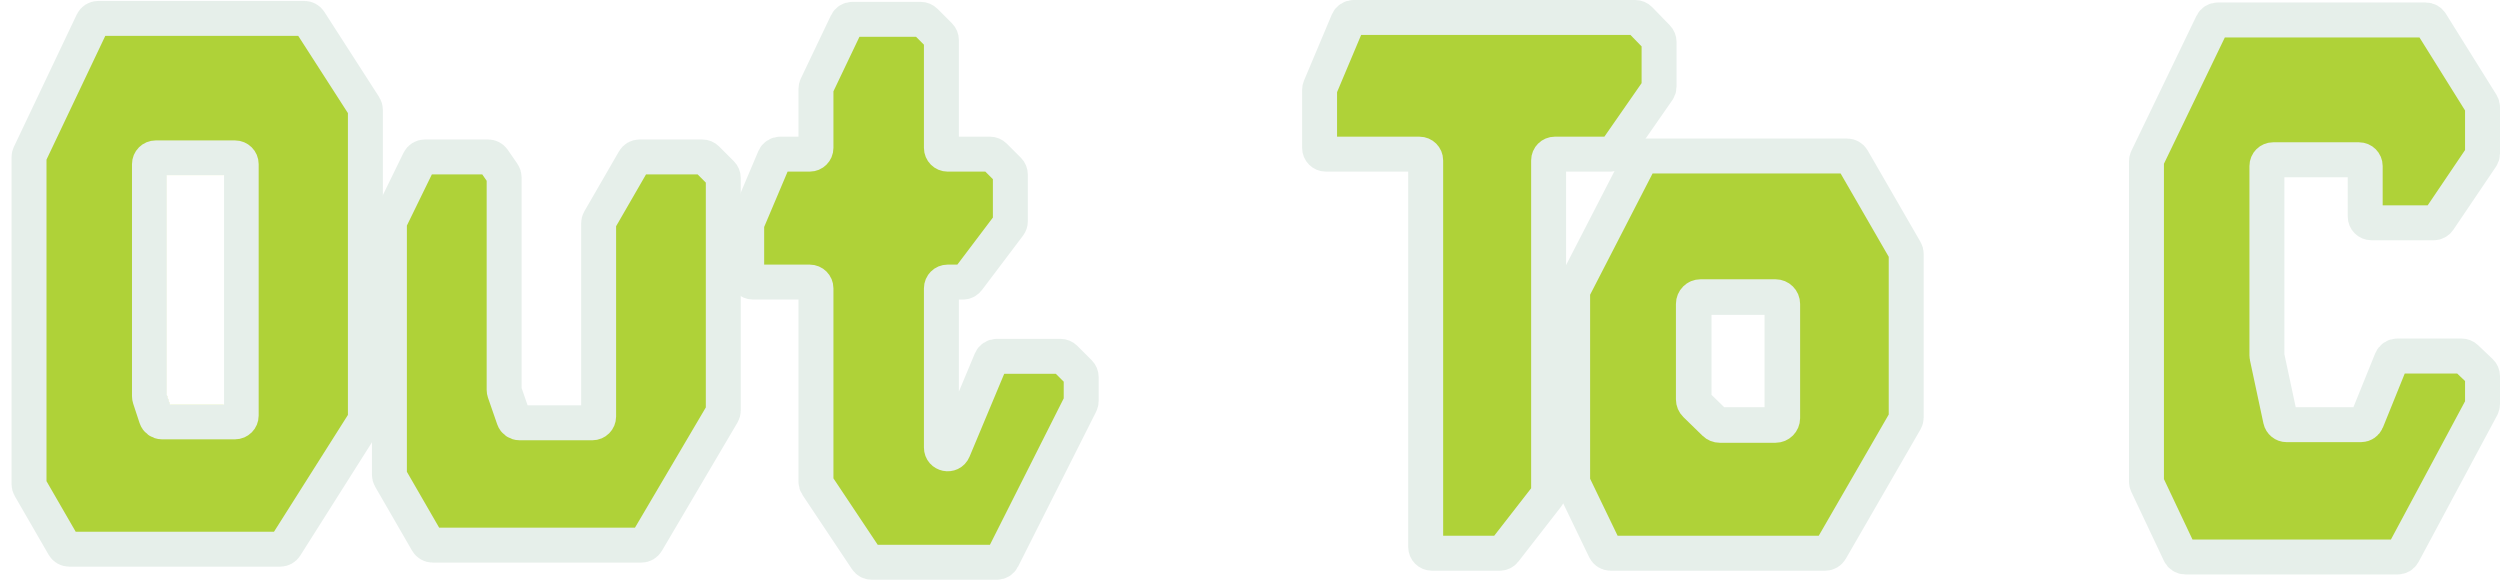
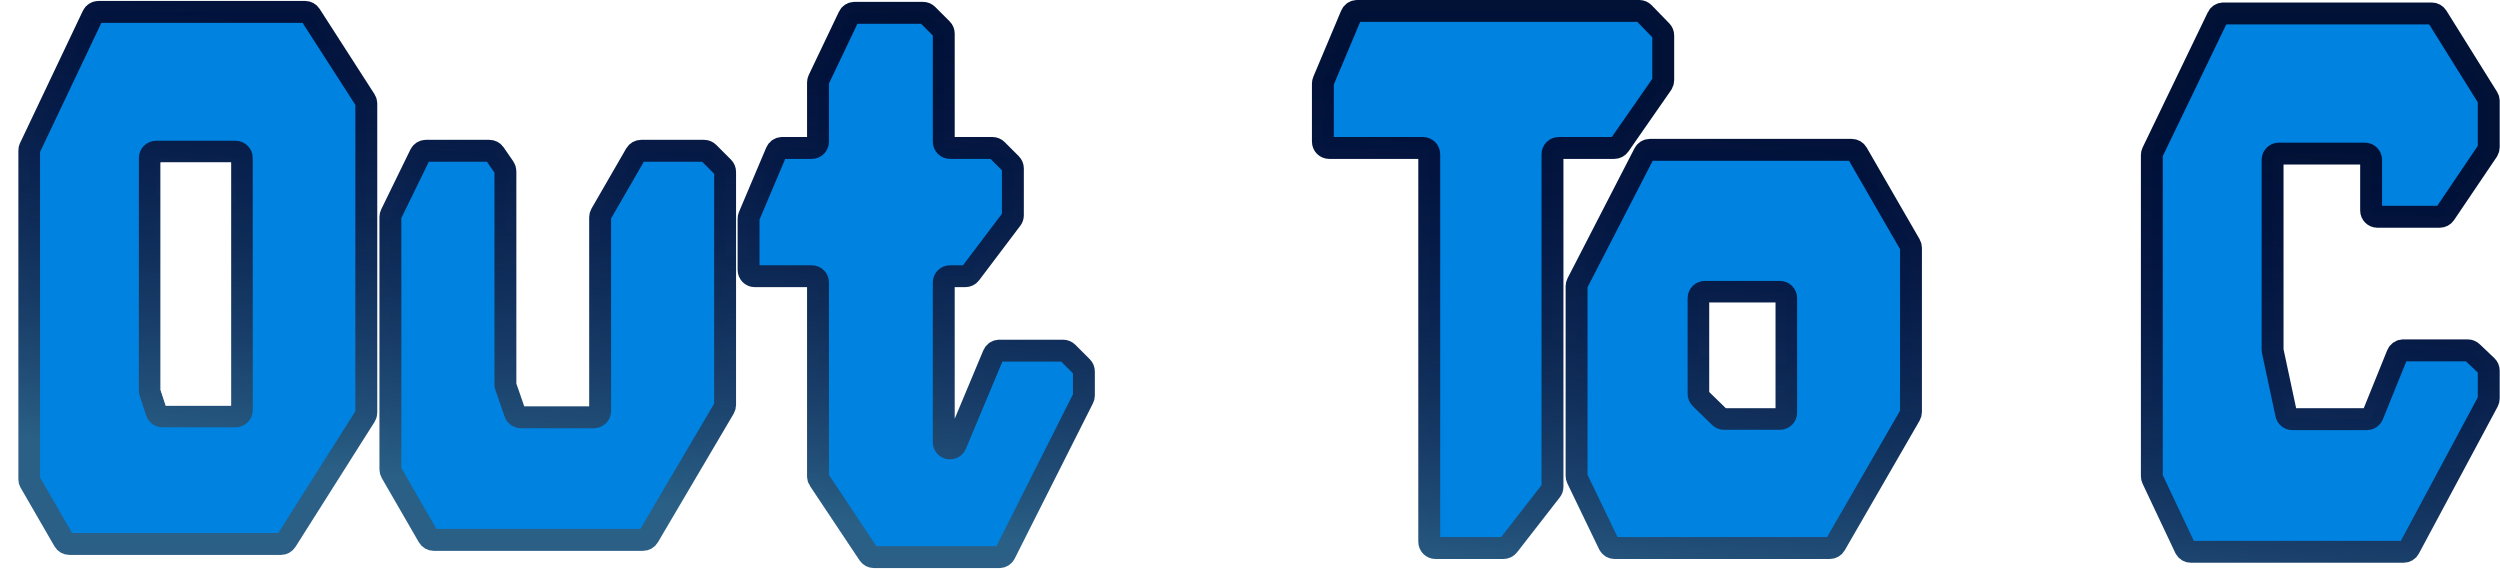
- <svg xmlns="http://www.w3.org/2000/svg" width="4006" height="929" viewBox="0 0 4006 929" fill="none">
-   <mask id="mask0_11_14" style="mask-type:alpha" maskUnits="userSpaceOnUse" x="-28" y="-11" width="759" height="930">
-     <path d="M702.5 881C702.5 886.523 698.023 891 692.5 891H10C4.477 891 0 886.523 0 881V27C0 21.477 4.477 17 10 17H692.5C698.023 17 702.5 21.477 702.5 27V881ZM249 252.5C243.477 252.5 239 256.977 239 262.5V636.5C239 636.553 239.009 636.606 239.025 636.656L252.025 676.156C252.092 676.361 252.284 676.5 252.499 676.5H377C382.523 676.5 387 672.023 387 666.5V262.5C387 256.977 382.523 252.5 377 252.5H249Z" fill="#D9D9D9" />
-     <path d="M239.025 636.656L265.622 627.903L265.605 627.852L265.589 627.802L239.025 636.656ZM252.025 676.156L278.641 667.461L278.632 667.432L278.622 667.403L252.025 676.156ZM692.5 891V863H10V891V919H692.5V891ZM0 881H28V27H0H-28V881H0ZM10 17V45H692.5V17V-11H10V17ZM702.5 27H674.5V881H702.5H730.5V27H702.5ZM239 262.5H211V636.5H239H267V262.5H239ZM239.025 636.656L212.429 645.41L225.429 684.91L252.025 676.156L278.622 667.403L265.622 627.903L239.025 636.656ZM252.499 676.5V704.5H377V676.5V648.5H252.499V676.5ZM387 666.5H415V262.5H387H359V666.5H387ZM377 252.5V224.5H249V252.5V280.5H377V252.5ZM387 262.5H415C415 241.513 397.987 224.5 377 224.5V252.5V280.5C367.059 280.5 359 272.441 359 262.5H387ZM377 676.5V704.5C397.987 704.5 415 687.487 415 666.5H387H359C359 656.559 367.059 648.5 377 648.5V676.5ZM252.025 676.156L225.41 684.852C229.239 696.571 240.17 704.5 252.499 704.5V676.5V648.5C264.397 648.5 274.946 656.151 278.641 667.461L252.025 676.156ZM239 636.5H211C211 639.563 211.494 642.605 212.462 645.511L239.025 636.656L265.589 627.802C266.523 630.606 267 633.543 267 636.5H239ZM239 262.5H267C267 272.441 258.941 280.5 249 280.5V252.5V224.5C228.013 224.5 211 241.513 211 262.5H239ZM692.5 17V45C682.559 45 674.5 36.941 674.5 27H702.5H730.5C730.5 6.013 713.487 -11 692.5 -11V17ZM0 27H28C28 36.941 19.941 45 10 45V17V-11C-10.987 -11 -28 6.013 -28 27H0ZM10 891V863C19.941 863 28 871.059 28 881H0H-28C-28 901.987 -10.987 919 10 919V891ZM692.5 891V919C713.487 919 730.5 901.987 730.5 881H702.5H674.5C674.5 871.059 682.559 863 692.5 863V891Z" fill="black" />
+ <svg xmlns="http://www.w3.org/2000/svg" width="3996" height="908" viewBox="0 0 3996 908" fill="none">
+   <mask id="mask0_13_71" style="mask-type:alpha" maskUnits="userSpaceOnUse" x="-10" y="-4" width="723" height="895">
+     <path d="M702.5 870.5C702.5 876.023 698.023 880.5 692.5 880.5H10C4.477 880.5 0 876.023 0 870.5V16.5C0 10.977 4.477 6.5 10 6.5H692.5C698.023 6.5 702.5 10.977 702.5 16.5V870.5ZM249 242C243.477 242 239 246.477 239 252V626C239 626.053 239.009 626.106 239.025 626.156L252.025 665.656C252.092 665.861 252.284 666 252.499 666H377C382.523 666 387 661.523 387 656V252C387 246.477 382.523 242 377 242H249Z" fill="#D9D9D9" />
+     <path d="M239.025 626.156L248.524 623.03L248.518 623.012L248.512 622.994L239.025 626.156ZM252.025 665.656L261.531 662.551L261.528 662.54L261.524 662.53L252.025 665.656ZM692.5 880.5V870.5H10V880.5V890.5H692.5V880.5ZM0 870.5H10V16.5H0H-10V870.5H0ZM10 6.5V16.5H692.5V6.5V-3.5H10V6.5ZM702.5 16.5H692.5V870.5H702.5H712.5V16.5H702.5ZM239 252H229V626H239H249V252H239ZM239.025 626.156L229.527 629.282L242.527 668.782L252.025 665.656L261.524 662.53L248.524 623.03L239.025 626.156ZM252.499 666V676H377V666V656H252.499V666ZM387 656H397V252H387H377V656H387ZM377 242V232H249V242V252H377V242ZM387 252H397C397 240.954 388.046 232 377 232V242V252V252H387ZM377 666V676C388.046 676 397 667.046 397 656H387H377V656V666ZM252.025 665.656L242.52 668.762C243.93 673.079 247.957 676 252.499 676V666V656C256.61 656 260.254 658.643 261.531 662.551L252.025 665.656ZM239 626H229C229 627.128 229.182 628.249 229.539 629.319L239.025 626.156L248.512 622.994C248.835 623.963 249 624.978 249 626H239ZM239 252H249V252V242V232C237.954 232 229 240.954 229 252H239ZM692.5 6.5V16.5V16.5H702.5H712.5C712.5 5.454 703.546 -3.5 692.5 -3.5V6.5ZM0 16.5H10V16.5V6.5V-3.5C-1.046 -3.5 -10 5.454 -10 16.5H0ZM10 880.5V870.5H10H0H-10C-10 881.546 -1.046 890.5 10 890.5V880.5ZM692.5 880.5V890.5C703.546 890.5 712.5 881.546 712.5 870.5H702.5H692.5V870.5V880.5Z" fill="black" />
  </mask>
-   <g mask="url(#mask0_11_14)">
-     <path d="M102.214 875L47.84 780.82C46.962 779.3 46.5 777.576 46.5 775.82V251.754C46.5 250.27 46.83 248.804 47.467 247.464L148.288 35.209C149.944 31.722 153.46 29.5 157.321 29.5H487.725C491.127 29.5 494.295 31.229 496.135 34.09L583.91 170.528C584.948 172.142 585.5 174.02 585.5 175.939V670.102C585.5 671.995 584.963 673.849 583.95 675.449L457.444 875.348C455.611 878.244 452.422 880 448.994 880H110.875C107.302 880 104.001 878.094 102.214 875Z" fill="#AFD238" stroke="#E6EFEA" stroke-width="56" />
-     <path d="M376.5 253H249.5C243.977 253 239.5 257.477 239.5 263V634.897C239.5 635.959 239.669 637.014 240.001 638.023L250.238 669.126C251.588 673.228 255.418 676 259.737 676H376.5C382.023 676 386.5 671.523 386.5 666V263C386.5 257.477 382.023 253 376.5 253Z" stroke="#E6EFEA" stroke-width="56" />
+   <g mask="url(#mask0_13_71)">
+     <path d="M102.214 864.5L47.84 770.32C46.962 768.8 46.5 767.076 46.5 765.32V241.254C46.5 239.77 46.83 238.304 47.467 236.964L148.288 24.709C149.944 21.222 153.46 19 157.321 19H487.725C491.127 19 494.295 20.729 496.135 23.59L583.91 160.028C584.948 161.642 585.5 163.52 585.5 165.439V659.602C585.5 661.495 584.963 663.349 583.95 664.949L457.444 864.848C455.611 867.744 452.422 869.5 448.994 869.5H110.875C107.302 869.5 104.001 867.594 102.214 864.5Z" fill="#0082E0" />
  </g>
-   <path d="M624 760.82V357.309C624 355.79 624.346 354.29 625.013 352.924L671.76 257.115C673.437 253.679 676.925 251.5 680.748 251.5H782.248C785.536 251.5 788.615 253.117 790.481 255.825L806.068 278.437C807.219 280.106 807.835 282.086 807.835 284.113V624.817C807.835 625.931 808.021 627.037 808.385 628.09L823.17 670.773C824.565 674.8 828.358 677.5 832.619 677.5H949.244C954.767 677.5 959.244 673.023 959.244 667.5V357.679C959.244 355.924 959.706 354.2 960.584 352.679L1016.11 256.5C1017.9 253.406 1021.2 251.5 1024.77 251.5H1125.36C1128.01 251.5 1130.55 252.554 1132.43 254.429L1156.07 278.071C1157.95 279.946 1159 282.49 1159 285.142V657.773C1159 659.558 1158.52 661.311 1157.62 662.85L1036.4 868.562C1034.6 871.613 1031.33 873.485 1027.79 873.485H693.273C689.701 873.485 686.4 871.579 684.613 868.485L625.34 765.82C624.462 764.3 624 762.576 624 760.82Z" fill="#AFD238" stroke="#E6EFEA" stroke-width="56" />
-   <path d="M1240.92 253.101L1197.29 356.131C1196.77 357.364 1196.5 358.69 1196.5 360.03V442C1196.5 447.523 1200.98 452 1206.5 452H1297.5C1303.02 452 1307.5 456.477 1307.5 462V771.972C1307.5 773.946 1308.08 775.877 1309.18 777.519L1388.53 896.547C1390.39 899.329 1393.51 901 1396.85 901H1597.34C1601.12 901 1604.57 898.872 1606.27 895.5L1731.43 647.123C1732.13 645.727 1732.5 644.186 1732.5 642.623V604.142C1732.5 601.49 1731.45 598.946 1729.57 597.071L1706.43 573.929C1704.55 572.054 1702.01 571 1699.36 571H1597.16C1593.12 571 1589.49 573.421 1587.93 577.141L1527.73 721.047C1523.51 731.123 1508.5 728.11 1508.5 717.188V462C1508.5 456.477 1512.98 452 1518.5 452H1543.02C1546.16 452 1549.11 450.529 1551 448.027L1616.98 360.675C1618.29 358.939 1619 356.823 1619 354.648V279.642C1619 276.99 1617.95 274.446 1616.07 272.571L1593.43 249.929C1591.55 248.054 1589.01 247 1586.36 247H1518.5C1512.98 247 1508.5 242.523 1508.5 237V64.142C1508.5 61.49 1507.45 58.946 1505.57 57.071L1482.43 33.929C1480.55 32.054 1478.01 31 1475.36 31H1365.81C1361.95 31 1358.44 33.215 1356.78 36.694L1308.47 137.957C1307.83 139.302 1307.5 140.773 1307.5 142.263V237C1307.5 242.523 1303.02 247 1297.5 247H1250.13C1246.11 247 1242.48 249.403 1240.92 253.101Z" fill="#AFD238" stroke="#E6EFEA" stroke-width="56" />
-   <path d="M2114.5 144.019V236V237C2114.5 242.523 2118.98 247 2124.5 247H2274.5C2280.02 247 2284.5 251.477 2284.5 257V876.5C2284.5 882.023 2288.98 886.5 2294.5 886.5H2403.11C2406.2 886.5 2409.11 885.075 2411 882.639L2479.39 794.708C2480.76 792.953 2481.5 790.793 2481.5 788.569V257C2481.5 251.477 2485.98 247 2491.5 247H2580.27C2583.55 247 2586.61 245.397 2588.48 242.708L2656.71 144.574C2657.88 142.898 2658.5 140.906 2658.5 138.865V67.058C2658.5 64.456 2657.49 61.956 2655.67 60.09L2627.45 31.032C2625.56 29.094 2622.98 28 2620.27 28H2169.14C2165.12 28 2161.48 30.411 2159.92 34.119L2115.28 140.139C2114.77 141.367 2114.5 142.687 2114.5 144.019Z" fill="#AFD238" stroke="#E6EFEA" stroke-width="56" />
-   <mask id="mask1_11_14" style="mask-type:alpha" maskUnits="userSpaceOnUse" x="2466" y="156" width="808" height="774">
-     <path d="M3245.47 185.165L2994.47 900.711C2994.4 900.911 2994.21 901.045 2994 901.045H2504.58C2499.06 901.045 2494.58 896.568 2494.58 891.045V194.5C2494.58 188.977 2499.06 184.5 2504.58 184.5H3245C3245.34 184.5 3245.59 184.84 3245.47 185.165ZM2724.51 476.5C2718.98 476.5 2714.51 480.977 2714.51 486.5V644.247C2714.51 644.382 2714.56 644.511 2714.66 644.605L2751.32 680.358C2751.42 680.449 2751.54 680.5 2751.67 680.5H2845.51C2851.03 680.5 2855.51 676.023 2855.51 670.5V486.5C2855.51 480.977 2851.03 476.5 2845.51 476.5H2724.51Z" fill="#D9D9D9" />
-     <path d="M3245.47 185.165L3219.05 175.893L3219.05 175.897L3245.47 185.165ZM2994.47 900.711L3020.89 909.981L3020.89 909.979L2994.47 900.711ZM2714.66 644.605L2734.21 624.558L2734.2 624.549L2714.66 644.605ZM2751.32 680.358L2731.78 700.405L2731.79 700.415L2731.8 700.425L2751.32 680.358ZM3245.47 185.165L3219.05 175.897L2968.05 891.443L2994.47 900.711L3020.89 909.979L3271.89 194.433L3245.47 185.165ZM2994 901.045V873.045H2504.58V901.045V929.045H2994V901.045ZM2494.58 891.045H2522.58V194.5H2494.58H2466.58V891.045H2494.58ZM2504.58 184.5V212.5H3245V184.5V156.5H2504.58V184.5ZM2714.51 486.5H2686.51V644.247H2714.51H2742.51V486.5H2714.51ZM2714.66 644.605L2695.11 664.652L2731.78 700.405L2751.32 680.358L2770.87 660.311L2734.21 624.558L2714.66 644.605ZM2751.67 680.5V708.5H2845.51V680.5V652.5H2751.67V680.5ZM2855.51 670.5H2883.51V486.5H2855.51H2827.51V670.5H2855.51ZM2845.51 476.5V448.5H2724.51V476.5V504.5H2845.51V476.5ZM2855.51 486.5H2883.51C2883.51 465.513 2866.49 448.5 2845.51 448.5V476.5V504.5C2835.57 504.5 2827.51 496.441 2827.51 486.5H2855.51ZM2845.51 680.5V708.5C2866.49 708.5 2883.51 691.487 2883.51 670.5H2855.51H2827.51C2827.51 660.559 2835.57 652.5 2845.51 652.5V680.5ZM2751.32 680.358L2731.8 700.425C2737.12 705.603 2744.25 708.5 2751.67 708.5V680.5V652.5C2758.84 652.5 2765.72 655.296 2770.85 660.292L2751.32 680.358ZM2714.51 644.247H2686.51C2686.51 651.935 2689.61 659.297 2695.12 664.662L2714.66 644.605L2734.2 624.549C2739.51 629.725 2742.51 636.828 2742.51 644.247H2714.51ZM2714.51 486.5H2742.51C2742.51 496.441 2734.45 504.5 2724.51 504.5V476.5V448.5C2703.52 448.5 2686.51 465.513 2686.51 486.5H2714.51ZM3245 184.5V212.5C3226.05 212.5 3212.77 193.778 3219.05 175.893L3245.47 185.165L3271.89 194.437C3278.4 175.902 3264.64 156.5 3245 156.5V184.5ZM2494.58 194.5H2522.58C2522.58 204.441 2514.52 212.5 2504.58 212.5V184.5V156.5C2483.6 156.5 2466.58 173.513 2466.58 194.5H2494.58ZM2504.58 901.045V873.045C2514.52 873.045 2522.58 881.104 2522.58 891.045H2494.58H2466.58C2466.58 912.032 2483.6 929.045 2504.58 929.045V901.045ZM2994.47 900.711L2968.05 891.44C2971.92 880.421 2982.32 873.045 2994 873.045V901.045V929.045C3006.1 929.045 3016.89 921.401 3020.89 909.981L2994.47 900.711Z" fill="black" />
+   <path d="M624 750.32V346.809C624 345.29 624.346 343.79 625.013 342.424L671.76 246.615C673.437 243.179 676.925 241 680.748 241H782.248C785.536 241 788.615 242.617 790.481 245.325L806.068 267.937C807.219 269.606 807.835 271.586 807.835 273.613V614.317C807.835 615.431 808.021 616.537 808.385 617.59L823.17 660.273C824.565 664.3 828.358 667 832.619 667H949.244C954.767 667 959.244 662.523 959.244 657V347.179C959.244 345.424 959.706 343.7 960.584 342.179L1016.11 246C1017.9 242.906 1021.2 241 1024.77 241H1125.36C1128.01 241 1130.55 242.054 1132.43 243.929L1156.07 267.571C1157.95 269.446 1159 271.99 1159 274.642V647.273C1159 649.058 1158.52 650.811 1157.62 652.35L1036.4 858.062C1034.6 861.113 1031.33 862.985 1027.79 862.985H693.273C689.701 862.985 686.4 861.079 684.613 857.985L625.34 755.32C624.462 753.8 624 752.076 624 750.32Z" fill="#0082E0" />
+   <path d="M1240.92 242.601L1197.29 345.631C1196.77 346.864 1196.5 348.19 1196.5 349.53V431.5C1196.5 437.023 1200.98 441.5 1206.5 441.5H1297.5C1303.02 441.5 1307.5 445.977 1307.5 451.5V761.472C1307.5 763.446 1308.08 765.377 1309.18 767.019L1388.53 886.047C1390.39 888.829 1393.51 890.5 1396.85 890.5H1597.34C1601.12 890.5 1604.57 888.372 1606.27 885L1731.43 636.623C1732.13 635.227 1732.5 633.686 1732.5 632.123V593.642C1732.5 590.99 1731.45 588.446 1729.57 586.571L1706.43 563.429C1704.55 561.554 1702.01 560.5 1699.36 560.5H1597.16C1593.12 560.5 1589.49 562.921 1587.93 566.641L1527.73 710.547C1523.51 720.623 1508.5 717.61 1508.5 706.688V451.5C1508.5 445.977 1512.98 441.5 1518.5 441.5H1543.02C1546.16 441.5 1549.11 440.029 1551 437.527L1616.98 350.175C1618.29 348.439 1619 346.323 1619 344.148V269.142C1619 266.49 1617.95 263.946 1616.07 262.071L1593.43 239.429C1591.55 237.554 1589.01 236.5 1586.36 236.5H1518.5C1512.98 236.5 1508.5 232.023 1508.5 226.5V53.642C1508.5 50.99 1507.45 48.446 1505.57 46.571L1482.43 23.429C1480.55 21.554 1478.01 20.5 1475.36 20.5H1365.81C1361.95 20.5 1358.44 22.715 1356.78 26.194L1308.47 127.457C1307.83 128.802 1307.5 130.273 1307.5 131.763V226.5C1307.5 232.023 1303.02 236.5 1297.5 236.5H1250.13C1246.11 236.5 1242.48 238.903 1240.92 242.601Z" fill="#0082E0" />
+   <path d="M2114.5 133.519V225.5V226.5C2114.5 232.023 2118.98 236.5 2124.5 236.5H2274.5C2280.02 236.5 2284.5 240.977 2284.5 246.5V866C2284.5 871.523 2288.98 876 2294.5 876H2403.11C2406.2 876 2409.11 874.575 2411 872.139L2479.39 784.208C2480.76 782.453 2481.5 780.293 2481.5 778.069V246.5C2481.5 240.977 2485.98 236.5 2491.5 236.5H2580.27C2583.55 236.5 2586.61 234.897 2588.48 232.208L2656.71 134.074C2657.88 132.398 2658.5 130.406 2658.5 128.365V56.557C2658.5 53.956 2657.49 51.456 2655.67 49.59L2627.45 20.532C2625.56 18.594 2622.98 17.5 2620.27 17.5H2169.14C2165.12 17.5 2161.48 19.911 2159.92 23.619L2115.28 129.639C2114.77 130.867 2114.5 132.187 2114.5 133.519Z" fill="#0082E0" />
+   <mask id="mask1_13_71" style="mask-type:alpha" maskUnits="userSpaceOnUse" x="2484" y="164" width="772" height="737">
+     <path d="M3245.47 174.665L2994.47 890.211C2994.4 890.411 2994.21 890.545 2994 890.545H2504.58C2499.06 890.545 2494.58 886.068 2494.58 880.545V184C2494.58 178.477 2499.06 174 2504.58 174H3245C3245.34 174 3245.59 174.34 3245.47 174.665ZM2715.01 456.5C2709.48 456.5 2705.01 460.977 2705.01 466.5V633.748C2705.01 636.443 2706.1 639.025 2708.03 640.907L2744.69 676.66C2746.56 678.481 2749.07 679.5 2751.67 679.5H2855.01C2860.53 679.5 2865.01 675.023 2865.01 669.5V466.5C2865.01 460.977 2860.53 456.5 2855.01 456.5H2715.01Z" fill="#D9D9D9" />
+     <path d="M3245.47 174.665L3236.04 171.354L3236.04 171.355L3245.47 174.665ZM2994.47 890.211L3003.91 893.522L3003.91 893.521L2994.47 890.211ZM2708.03 640.907L2701.04 648.066L2701.04 648.067L2708.03 640.907ZM2744.69 676.66L2737.71 683.82L2737.71 683.821L2744.69 676.66ZM3245.47 174.665L3236.04 171.355L2985.04 886.901L2994.47 890.211L3003.91 893.521L3254.91 177.975L3245.47 174.665ZM2994 890.545V880.545H2504.58V890.545V900.545H2994V890.545ZM2494.58 880.545H2504.58V184H2494.58H2484.58V880.545H2494.58ZM2504.58 174V184H3245V174V164H2504.58V174ZM2705.01 466.5H2695.01V633.748H2705.01H2715.01V466.5H2705.01ZM2708.03 640.907L2701.04 648.067L2737.71 683.82L2744.69 676.66L2751.67 669.5L2715.01 633.747L2708.03 640.907ZM2751.67 679.5V689.5H2855.01V679.5V669.5H2751.67V679.5ZM2865.01 669.5H2875.01V466.5H2865.01H2855.01V669.5H2865.01ZM2855.01 456.5V446.5H2715.01V456.5V466.5H2855.01V456.5ZM2865.01 466.5H2875.01C2875.01 455.454 2866.05 446.5 2855.01 446.5V456.5V466.5V466.5H2865.01ZM2855.01 679.5V689.5C2866.05 689.5 2875.01 680.546 2875.01 669.5H2865.01H2855.01V669.5V679.5ZM2744.69 676.66L2737.71 683.821C2741.45 687.461 2746.46 689.5 2751.67 689.5V679.5V669.5L2751.67 669.5L2744.69 676.66ZM2705.01 633.748H2695.01C2695.01 639.14 2697.19 644.303 2701.04 648.066L2708.03 640.907L2715.01 633.749C2715.01 633.748 2715.01 633.748 2715.01 633.748C2715.01 633.748 2715.01 633.748 2715.01 633.748C2715.01 633.748 2715.01 633.748 2715.01 633.747C2715.01 633.747 2715.01 633.746 2715.01 633.747C2715.01 633.747 2715.01 633.747 2715.01 633.747C2715.01 633.748 2715.01 633.748 2715.01 633.748H2705.01ZM2705.01 466.5H2715.01V466.5V456.5V446.5C2703.96 446.5 2695.01 455.454 2695.01 466.5H2705.01ZM3245 174V184C3238.45 184 3233.87 177.532 3236.04 171.354L3245.47 174.665L3254.91 177.977C3257.3 171.148 3252.24 164 3245 164V174ZM2494.58 184H2504.58V184V174V164C2493.54 164 2484.58 172.954 2484.58 184H2494.58ZM2504.58 890.545V880.545H2504.58H2494.58H2484.58C2484.58 891.591 2493.54 900.545 2504.58 900.545V890.545ZM2994.47 890.211L2985.04 886.9C2986.37 883.093 2989.97 880.545 2994 880.545V890.545V900.545C2998.46 900.545 3002.43 897.729 3003.91 893.522L2994.47 890.211Z" fill="black" />
  </mask>
-   <g mask="url(#mask1_11_14)">
-     <path d="M2520 771.214V467.924C2520 466.331 2520.38 464.761 2521.11 463.345L2628.21 255.421C2629.92 252.092 2633.35 250 2637.1 250H2959.81C2963.39 250 2966.69 251.906 2968.47 255L3053.16 401.679C3054.04 403.2 3054.5 404.924 3054.5 406.68V669.046C3054.5 670.802 3054.04 672.526 3053.16 674.046L2933.39 881.5C2931.6 884.594 2928.3 886.5 2924.73 886.5H2580.78C2576.94 886.5 2573.44 884.302 2571.77 880.844L2520.99 775.559C2520.34 774.204 2520 772.719 2520 771.214Z" fill="#AFD238" stroke="#E6EFEA" stroke-width="56" />
-     <path d="M2845.01 477H2725.01C2719.48 477 2715.01 481.477 2715.01 487V640.031C2715.01 642.727 2716.1 645.308 2718.03 647.191L2748.76 677.16C2750.63 678.981 2753.13 680 2755.74 680H2845.01C2850.53 680 2855.01 675.523 2855.01 670V487C2855.01 481.477 2850.53 477 2845.01 477Z" fill="#D9D9D9" stroke="#E6EFEA" stroke-width="59" />
+   <g mask="url(#mask1_13_71)">
+     <path d="M2520 760.714V457.424C2520 455.831 2520.38 454.261 2521.11 452.845L2628.21 244.921C2629.92 241.592 2633.35 239.5 2637.1 239.5H2959.81C2963.39 239.5 2966.69 241.406 2968.47 244.5L3053.16 391.179C3054.04 392.7 3054.5 394.424 3054.5 396.18V658.546C3054.5 660.302 3054.04 662.026 3053.16 663.546L2933.39 871C2931.6 874.094 2928.3 876 2924.73 876H2580.78C2576.94 876 2573.44 873.802 2571.77 870.344L2520.99 765.059C2520.34 763.704 2520 762.219 2520 760.714Z" fill="#0082E0" />
  </g>
-   <path d="M3439.5 258.285V771.756C3439.5 773.234 3439.83 774.693 3440.46 776.029L3492.79 886.773C3494.45 890.27 3497.97 892.5 3501.83 892.5H3842.01C3845.7 892.5 3849.09 890.473 3850.83 887.225L3976.81 652.213C3977.59 650.76 3978 649.137 3978 647.489V602.796C3978 600.053 3976.87 597.431 3974.88 595.543L3951.39 573.247C3949.54 571.483 3947.07 570.5 3944.51 570.5H3841.24C3837.17 570.5 3833.5 572.972 3831.97 576.75L3792.53 674.25C3791 678.028 3787.33 680.5 3783.26 680.5H3664.09C3659.37 680.5 3655.3 677.203 3654.31 672.589L3632.72 571.533C3632.57 570.846 3632.5 570.146 3632.5 569.444V266C3632.5 260.477 3636.98 256 3642.5 256H3780C3785.52 256 3790 260.477 3790 266V347C3790 352.523 3794.48 357 3800 357H3899.69C3903.01 357 3906.11 355.351 3907.97 352.6L3976.28 251.537C3977.4 249.884 3978 247.933 3978 245.937V171.864C3978 169.992 3977.47 168.158 3976.48 166.57L3895.44 36.706C3893.61 33.779 3890.4 32 3886.95 32H3553.78C3549.94 32 3546.44 34.198 3544.77 37.657L3440.49 253.942C3439.84 255.297 3439.5 256.781 3439.5 258.285Z" fill="#AFD238" stroke="#E6EFEA" stroke-width="56" />
+   <path d="M3439.5 247.785V761.256C3439.5 762.734 3439.83 764.193 3440.46 765.529L3492.79 876.273C3494.45 879.77 3497.97 882 3501.83 882H3842.01C3845.7 882 3849.09 879.973 3850.83 876.725L3976.81 641.713C3977.59 640.26 3978 638.637 3978 636.989V592.296C3978 589.553 3976.87 586.931 3974.88 585.043L3951.39 562.747C3949.54 560.983 3947.07 560 3944.51 560H3841.24C3837.17 560 3833.5 562.472 3831.97 566.25L3792.53 663.75C3791 667.528 3787.33 670 3783.26 670H3664.09C3659.37 670 3655.3 666.703 3654.31 662.089L3632.72 561.033C3632.57 560.346 3632.5 559.646 3632.5 558.944V255.5C3632.5 249.977 3636.98 245.5 3642.5 245.5H3780C3785.52 245.5 3790 249.977 3790 255.5V336.5C3790 342.023 3794.48 346.5 3800 346.5H3899.69C3903.01 346.5 3906.11 344.851 3907.97 342.1L3976.28 241.037C3977.4 239.384 3978 237.433 3978 235.437V161.364C3978 159.492 3977.47 157.658 3976.48 156.07L3895.44 26.206C3893.61 23.279 3890.4 21.5 3886.95 21.5H3553.78C3549.94 21.5 3546.44 23.698 3544.77 27.157L3440.49 243.442C3439.84 244.797 3439.5 246.281 3439.5 247.785Z" fill="#0082E0" />
+   <mask id="mask2_13_71" style="mask-type:alpha" maskUnits="userSpaceOnUse" x="29" y="0" width="3967" height="908">
+     <mask id="mask3_13_71" style="mask-type:alpha" maskUnits="userSpaceOnUse" x="-18" y="-11" width="738" height="909">
+       <path d="M702.5 870.5C702.5 876.023 698.023 880.5 692.5 880.5H10C4.477 880.5 0 876.023 0 870.5V16.5C0 10.977 4.477 6.5 10 6.5H692.5C698.023 6.5 702.5 10.977 702.5 16.5V870.5ZM249 242C243.477 242 239 246.477 239 252V626C239 626.053 239.009 626.106 239.025 626.156L252.025 665.656C252.092 665.861 252.284 666 252.499 666H377C382.523 666 387 661.523 387 656V252C387 246.477 382.523 242 377 242H249Z" fill="#D9D9D9" />
+       <path d="M239.025 626.156L255.648 620.685L255.638 620.654L255.627 620.622L239.025 626.156ZM252.025 665.656L268.66 660.222L268.654 660.203L268.648 660.185L252.025 665.656ZM692.5 880.5V863H10V880.5V898H692.5V880.5ZM0 870.5H17.5V16.5H0H-17.5V870.5H0ZM10 6.5V24H692.5V6.5V-11H10V6.5ZM702.5 16.5H685V870.5H702.5H720V16.5H702.5ZM239 252H221.5V626H239H256.5V252H239ZM239.025 626.156L222.403 631.627L235.403 671.127L252.025 665.656L268.648 660.185L255.648 620.685L239.025 626.156ZM252.499 666V683.5H377V666V648.5H252.499V666ZM387 656H404.5V252H387H369.5V656H387ZM377 242V224.5H249V242V259.5H377V242ZM387 252H404.5C404.5 236.812 392.188 224.5 377 224.5V242V259.5C372.858 259.5 369.5 256.142 369.5 252H387ZM377 666V683.5C392.188 683.5 404.5 671.188 404.5 656H387H369.5C369.5 651.858 372.858 648.5 377 648.5V666ZM252.025 665.656L235.391 671.091C237.809 678.493 244.713 683.5 252.499 683.5V666V648.5C259.855 648.5 266.376 653.23 268.66 660.222L252.025 665.656ZM239 626H221.5C221.5 627.934 221.812 629.856 222.423 631.69L239.025 626.156L255.627 620.622C256.205 622.356 256.5 624.172 256.5 626H239ZM239 252H256.5C256.5 256.142 253.142 259.5 249 259.5V242V224.5C233.812 224.5 221.5 236.812 221.5 252H239ZM692.5 6.5V24C688.358 24 685 20.642 685 16.5H702.5H720C720 1.312 707.688 -11 692.5 -11V6.5ZM0 16.5H17.5C17.5 20.642 14.142 24 10 24V6.5V-11C-5.188 -11 -17.5 1.312 -17.5 16.5H0ZM10 880.5V863C14.142 863 17.5 866.358 17.5 870.5H0H-17.5C-17.5 885.688 -5.188 898 10 898V880.5ZM692.5 880.5V898C707.688 898 720 885.688 720 870.5H702.5H685C685 866.358 688.358 863 692.5 863V880.5Z" fill="black" />
+     </mask>
+     <g mask="url(#mask3_13_71)">
+       <path d="M102.214 864.5L47.84 770.32C46.962 768.8 46.5 767.076 46.5 765.32V241.254C46.5 239.77 46.83 238.304 47.467 236.964L148.288 24.709C149.944 21.222 153.46 19 157.321 19H487.725C491.127 19 494.295 20.729 496.135 23.59L583.91 160.028C584.948 161.642 585.5 163.52 585.5 165.439V659.602C585.5 661.495 584.963 663.349 583.95 664.949L457.444 864.848C455.611 867.744 452.422 869.5 448.994 869.5H110.875C107.302 869.5 104.001 867.594 102.214 864.5Z" stroke="#E6EFEA" stroke-width="35" />
+       <path d="M376.5 242.5H249.5C243.977 242.5 239.5 246.977 239.5 252.5V624.397C239.5 625.459 239.669 626.514 240.001 627.523L250.238 658.626C251.588 662.728 255.418 665.5 259.737 665.5H376.5C382.023 665.5 386.5 661.023 386.5 655.5V252.5C386.5 246.977 382.023 242.5 376.5 242.5Z" stroke="#E6EFEA" stroke-width="35" />
+     </g>
+     <path d="M624 750.32V346.809C624 345.29 624.346 343.79 625.013 342.424L671.76 246.615C673.437 243.179 676.925 241 680.748 241H782.248C785.536 241 788.615 242.617 790.481 245.325L806.068 267.937C807.219 269.606 807.835 271.586 807.835 273.613V614.317C807.835 615.431 808.021 616.537 808.385 617.59L823.17 660.273C824.565 664.3 828.358 667 832.619 667H949.244C954.767 667 959.244 662.523 959.244 657V347.179C959.244 345.424 959.706 343.7 960.584 342.179L1016.11 246C1017.9 242.906 1021.2 241 1024.77 241H1125.36C1128.01 241 1130.55 242.054 1132.43 243.929L1156.07 267.571C1157.95 269.446 1159 271.99 1159 274.642V647.273C1159 649.058 1158.52 650.811 1157.62 652.35L1036.4 858.062C1034.6 861.113 1031.33 862.985 1027.79 862.985H693.273C689.701 862.985 686.4 861.079 684.613 857.985L625.34 755.32C624.462 753.8 624 752.076 624 750.32Z" stroke="#E6EFEA" stroke-width="35" />
+     <path d="M1240.92 242.601L1197.29 345.631C1196.77 346.864 1196.5 348.19 1196.5 349.53V431.5C1196.5 437.023 1200.98 441.5 1206.5 441.5H1297.5C1303.02 441.5 1307.5 445.977 1307.5 451.5V761.472C1307.5 763.446 1308.08 765.377 1309.18 767.019L1388.53 886.047C1390.39 888.829 1393.51 890.5 1396.85 890.5H1597.34C1601.12 890.5 1604.57 888.372 1606.27 885L1731.43 636.623C1732.13 635.227 1732.5 633.686 1732.5 632.123V593.642C1732.5 590.99 1731.45 588.446 1729.57 586.571L1706.43 563.429C1704.55 561.554 1702.01 560.5 1699.36 560.5H1597.16C1593.12 560.5 1589.49 562.921 1587.93 566.641L1527.73 710.547C1523.51 720.623 1508.5 717.61 1508.5 706.688V451.5C1508.5 445.977 1512.98 441.5 1518.5 441.5H1543.02C1546.16 441.5 1549.11 440.029 1551 437.527L1616.98 350.175C1618.29 348.439 1619 346.323 1619 344.148V269.142C1619 266.49 1617.95 263.946 1616.07 262.071L1593.43 239.429C1591.55 237.554 1589.01 236.5 1586.36 236.5H1518.5C1512.98 236.5 1508.5 232.023 1508.5 226.5V53.642C1508.5 50.99 1507.45 48.446 1505.57 46.571L1482.43 23.429C1480.55 21.554 1478.01 20.5 1475.36 20.5H1365.81C1361.95 20.5 1358.44 22.715 1356.78 26.194L1308.47 127.457C1307.83 128.802 1307.5 130.273 1307.5 131.763V226.5C1307.5 232.023 1303.02 236.5 1297.5 236.5H1250.13C1246.11 236.5 1242.48 238.903 1240.92 242.601Z" stroke="#E6EFEA" stroke-width="35" />
+     <path d="M2114.5 133.519V225.5V226.5C2114.5 232.023 2118.98 236.5 2124.5 236.5H2274.5C2280.02 236.5 2284.5 240.977 2284.5 246.5V866C2284.5 871.523 2288.98 876 2294.5 876H2403.11C2406.2 876 2409.11 874.575 2411 872.139L2479.39 784.208C2480.76 782.453 2481.5 780.293 2481.5 778.069V246.5C2481.5 240.977 2485.98 236.5 2491.5 236.5H2580.27C2583.55 236.5 2586.61 234.897 2588.48 232.208L2656.71 134.074C2657.88 132.398 2658.5 130.406 2658.5 128.365V56.557C2658.5 53.956 2657.49 51.456 2655.67 49.59L2627.45 20.532C2625.56 18.594 2622.98 17.5 2620.27 17.5H2169.14C2165.12 17.5 2161.48 19.911 2159.92 23.619L2115.28 129.639C2114.77 130.867 2114.5 132.187 2114.5 133.519Z" stroke="#E6EFEA" stroke-width="35" />
+     <mask id="mask4_13_71" style="mask-type:alpha" maskUnits="userSpaceOnUse" x="2477" y="156" width="787" height="753">
+       <path d="M3245.47 174.665L2994.47 890.211C2994.4 890.411 2994.21 890.545 2994 890.545H2504.58C2499.06 890.545 2494.58 886.068 2494.58 880.545V184C2494.58 178.477 2499.06 174 2504.58 174H3245C3245.34 174 3245.59 174.34 3245.47 174.665ZM2724.51 466C2718.98 466 2714.51 470.477 2714.51 476V633.747C2714.51 633.882 2714.56 634.011 2714.66 634.105L2751.32 669.858C2751.42 669.949 2751.54 670 2751.67 670H2845.51C2851.03 670 2855.51 665.523 2855.51 660V476C2855.51 470.477 2851.03 466 2845.51 466H2724.51Z" fill="#D9D9D9" />
+       <path d="M3245.47 174.665L3228.96 168.87L3228.96 168.872L3245.47 174.665ZM2994.47 890.211L3010.98 896.005L3010.99 896.004L2994.47 890.211ZM2714.66 634.105L2726.88 621.576L2726.87 621.57L2714.66 634.105ZM2751.32 669.858L2739.11 682.388L2739.11 682.394L2739.12 682.4L2751.32 669.858ZM3245.47 174.665L3228.96 168.872L2977.96 884.418L2994.47 890.211L3010.99 896.004L3261.99 180.458L3245.47 174.665ZM2994 890.545V873.045H2504.58V890.545V908.045H2994V890.545ZM2494.58 880.545H2512.08V184H2494.58H2477.08V880.545H2494.58ZM2504.58 174V191.5H3245V174V156.5H2504.58V174ZM2714.51 476H2697.01V633.747H2714.51H2732.01V476H2714.51ZM2714.66 634.105L2702.44 646.635L2739.11 682.388L2751.32 669.858L2763.54 657.329L2726.88 621.576L2714.66 634.105ZM2751.67 670V687.5H2845.51V670V652.5H2751.67V670ZM2855.51 660H2873.01V476H2855.51H2838.01V660H2855.51ZM2845.51 466V448.5H2724.51V466V483.5H2845.51V466ZM2855.51 476H2873.01C2873.01 460.812 2860.69 448.5 2845.51 448.5V466V483.5C2841.36 483.5 2838.01 480.142 2838.01 476H2855.51ZM2845.51 670V687.5C2860.69 687.5 2873.01 675.188 2873.01 660H2855.51H2838.01C2838.01 655.858 2841.36 652.5 2845.51 652.5V670ZM2751.32 669.858L2739.12 682.4C2742.48 685.67 2746.98 687.5 2751.67 687.5V670V652.5C2756.1 652.5 2760.36 654.228 2763.53 657.317L2751.32 669.858ZM2714.51 633.747H2697.01C2697.01 638.603 2698.97 643.252 2702.45 646.641L2714.66 634.105L2726.87 621.57C2730.15 624.77 2732.01 629.161 2732.01 633.747H2714.51ZM2714.51 476H2732.01C2732.01 480.142 2728.65 483.5 2724.51 483.5V466V448.5C2709.32 448.5 2697.01 460.812 2697.01 476H2714.51ZM3245 174V191.5C3233.28 191.5 3225.08 179.926 3228.96 168.87L3245.47 174.665L3261.98 180.46C3266.09 168.754 3257.4 156.5 3245 156.5V174ZM2494.58 184H2512.08C2512.08 188.142 2508.72 191.5 2504.58 191.5V174V156.5C2489.39 156.5 2477.08 168.812 2477.08 184H2494.58ZM2504.58 890.545V873.045C2508.72 873.045 2512.08 876.403 2512.08 880.545H2494.58H2477.08C2477.08 895.733 2489.39 908.045 2504.58 908.045V890.545ZM2994.47 890.211L2977.96 884.417C2980.35 877.605 2986.78 873.045 2994 873.045V890.545V908.045C3001.64 908.045 3008.45 903.217 3010.98 896.005L2994.47 890.211Z" fill="black" />
+     </mask>
+     <g mask="url(#mask4_13_71)">
+       <path d="M2520 760.714V457.424C2520 455.831 2520.38 454.261 2521.11 452.845L2628.21 244.921C2629.92 241.592 2633.35 239.5 2637.1 239.5H2959.81C2963.39 239.5 2966.69 241.406 2968.47 244.5L3053.16 391.179C3054.04 392.7 3054.5 394.424 3054.5 396.18V658.546C3054.5 660.302 3054.04 662.026 3053.16 663.546L2933.39 871C2931.6 874.094 2928.3 876 2924.73 876H2580.78C2576.94 876 2573.44 873.802 2571.77 870.344L2520.99 765.059C2520.34 763.704 2520 762.219 2520 760.714Z" stroke="#E6EFEA" stroke-width="35" />
+       <path d="M2845.01 466.5H2725.01C2719.48 466.5 2715.01 470.977 2715.01 476.5V629.531C2715.01 632.227 2716.1 634.808 2718.03 636.691L2748.76 666.66C2750.63 668.481 2753.13 669.5 2755.74 669.5H2845.01C2850.53 669.5 2855.01 665.023 2855.01 659.5V476.5C2855.01 470.977 2850.53 466.5 2845.01 466.5Z" fill="#D9D9D9" stroke="#E6EFEA" stroke-width="35" />
+     </g>
+     <path d="M3439.5 247.785V761.256C3439.5 762.734 3439.83 764.193 3440.46 765.529L3492.79 876.273C3494.45 879.77 3497.97 882 3501.83 882H3842.01C3845.7 882 3849.09 879.973 3850.83 876.725L3976.81 641.713C3977.59 640.26 3978 638.637 3978 636.989V592.296C3978 589.553 3976.87 586.931 3974.88 585.043L3951.39 562.747C3949.54 560.983 3947.07 560 3944.51 560H3841.24C3837.17 560 3833.5 562.472 3831.97 566.25L3792.53 663.75C3791 667.528 3787.33 670 3783.26 670H3664.09C3659.37 670 3655.3 666.703 3654.31 662.089L3632.72 561.033C3632.57 560.346 3632.5 559.646 3632.5 558.944V255.5C3632.5 249.977 3636.98 245.5 3642.5 245.5H3780C3785.52 245.5 3790 249.977 3790 255.5V336.5C3790 342.023 3794.48 346.5 3800 346.5H3899.69C3903.01 346.5 3906.11 344.851 3907.97 342.1L3976.28 241.037C3977.4 239.384 3978 237.433 3978 235.437V161.364C3978 159.492 3977.47 157.658 3976.48 156.07L3895.44 26.206C3893.61 23.279 3890.4 21.5 3886.95 21.5H3553.78C3549.94 21.5 3546.44 23.698 3544.77 27.157L3440.49 243.442C3439.84 244.797 3439.5 246.281 3439.5 247.785Z" stroke="#E6EFEA" stroke-width="35" />
+   </mask>
+   <g mask="url(#mask2_13_71)">
+     <rect x="-456" y="-959.5" width="5389" height="2484" fill="#001136" fill-opacity="0.99" />
+     <rect x="-456" y="-959.5" width="5389" height="2484" fill="url(#paint0_linear_13_71)" />
+   </g>
+   <defs>
+     <linearGradient id="paint0_linear_13_71" x1="2179" y1="74.5" x2="2092.5" y2="912.5" gradientUnits="userSpaceOnUse">
+       <stop stop-color="#000E6C" stop-opacity="0" />
+       <stop offset="1" stop-color="#57B4DB" stop-opacity="0.48" />
+     </linearGradient>
+   </defs>
</svg>
